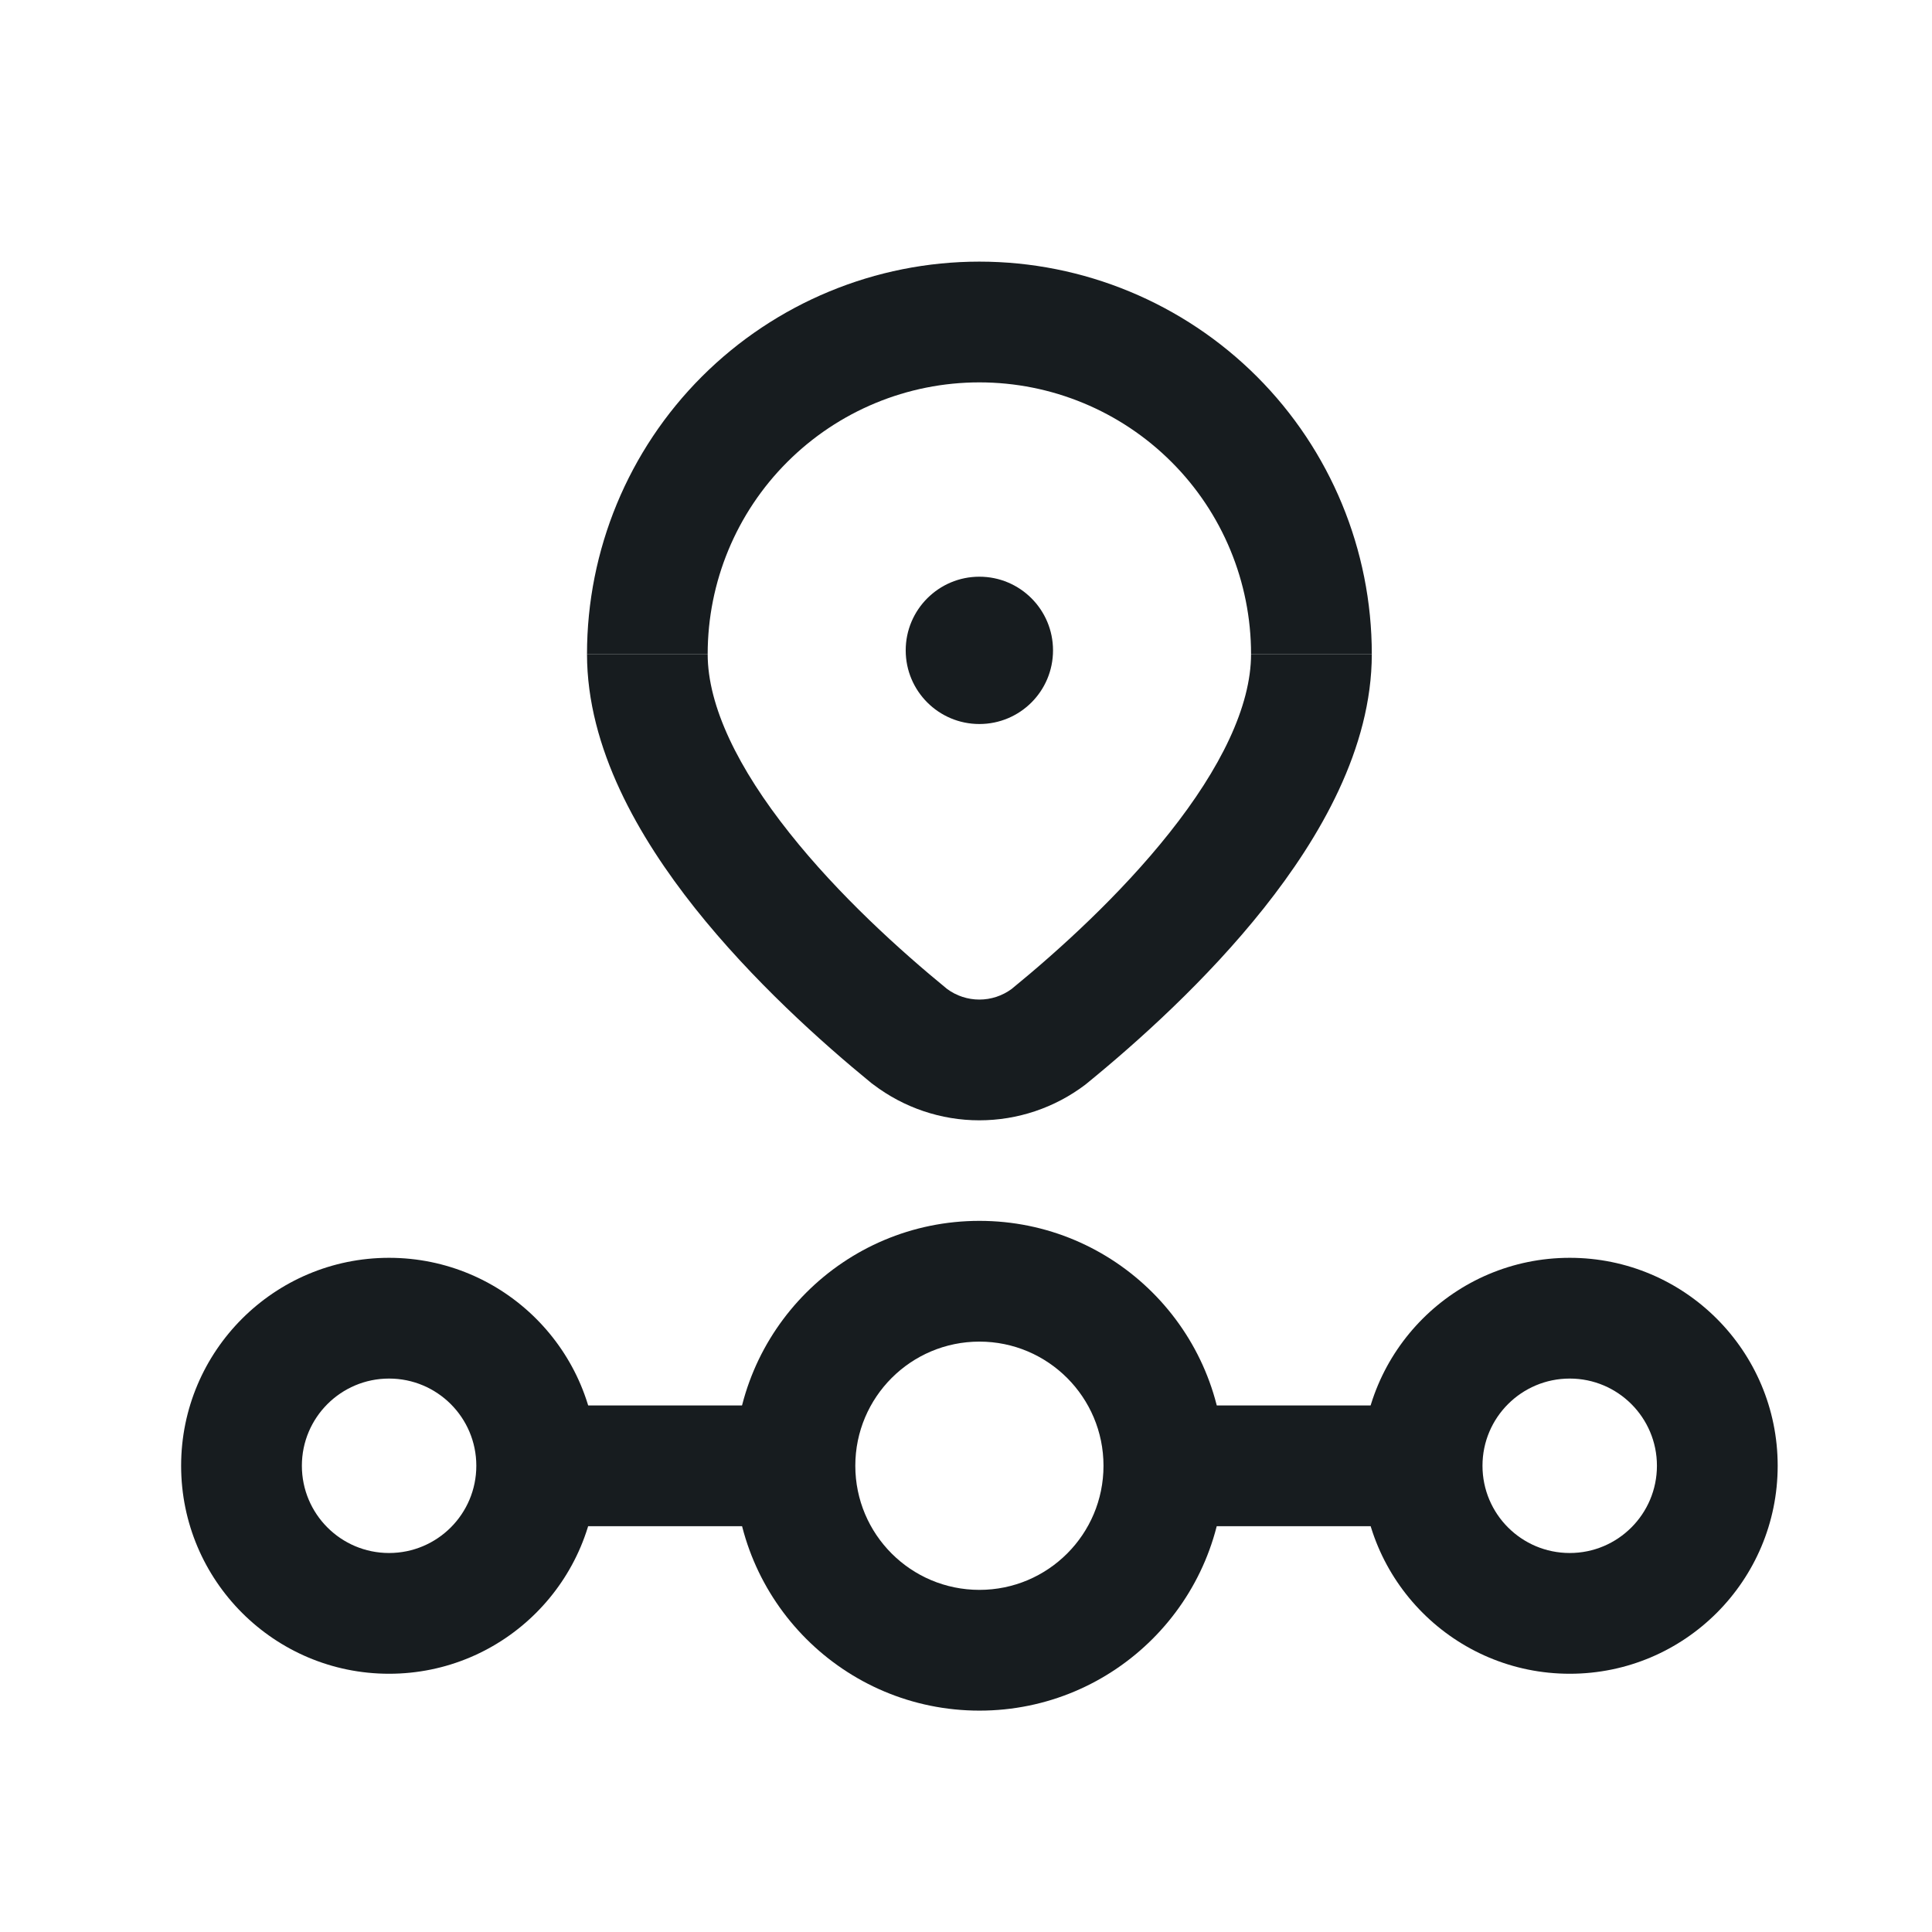
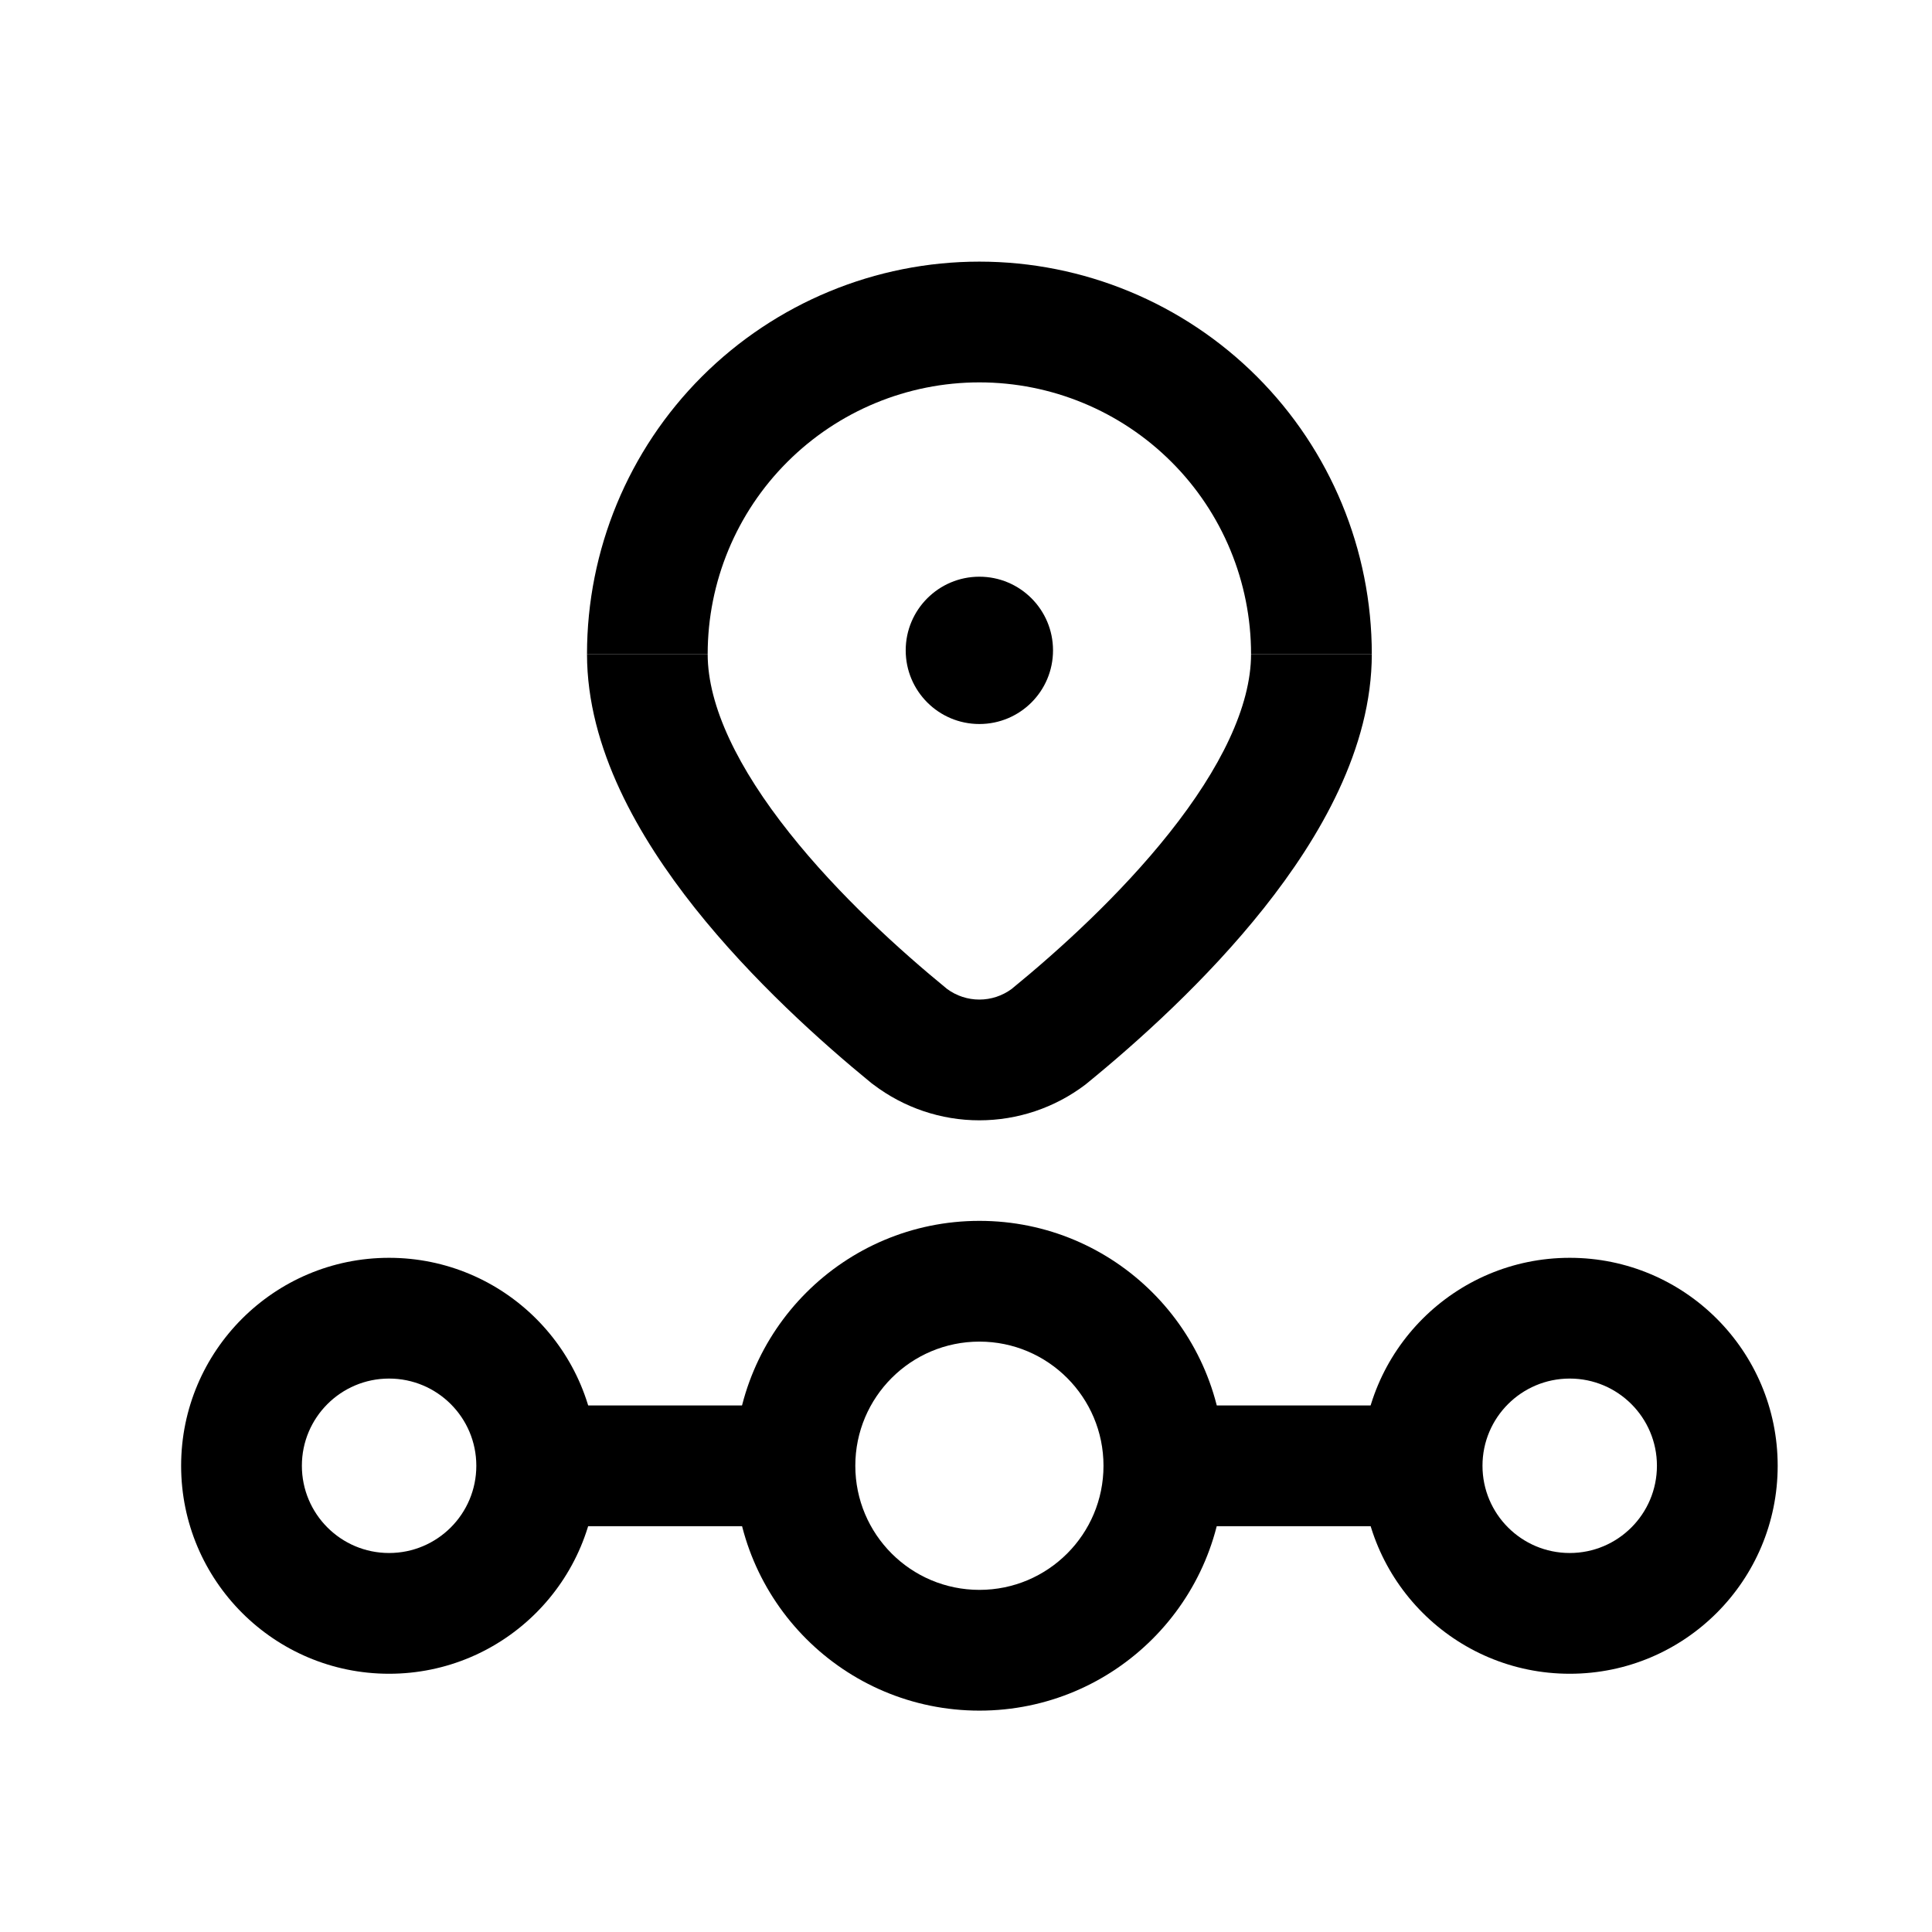
<svg xmlns="http://www.w3.org/2000/svg" width="24" height="24" viewBox="0 0 24 24" fill="none">
-   <path fill-rule="evenodd" clip-rule="evenodd" d="M12.166 4.75C11.271 4.75 10.413 5.106 9.78 5.739C9.147 6.371 8.791 7.23 8.791 8.125H7.292C7.292 6.832 7.805 5.592 8.719 4.678C9.634 3.764 10.874 3.25 12.166 3.25C13.459 3.25 14.699 3.764 15.614 4.678C16.528 5.592 17.041 6.832 17.041 8.125H15.541C15.541 7.23 15.186 6.371 14.553 5.739C13.92 5.106 13.062 4.75 12.166 4.75Z" fill="#171C1F" />
-   <path fill-rule="evenodd" clip-rule="evenodd" d="M8.632 11.28C7.938 10.405 7.292 9.296 7.292 8.125H8.791C8.791 8.775 9.172 9.548 9.807 10.347C10.419 11.119 11.183 11.809 11.766 12.286C11.882 12.371 12.022 12.417 12.166 12.417C12.31 12.417 12.45 12.371 12.566 12.286C13.15 11.809 13.913 11.119 14.526 10.347C15.161 9.548 15.541 8.775 15.541 8.125H17.041C17.041 9.296 16.395 10.406 15.701 11.28C14.989 12.177 14.127 12.948 13.502 13.458C13.495 13.464 13.488 13.469 13.481 13.475C13.102 13.762 12.64 13.917 12.165 13.917C11.691 13.917 11.229 13.761 10.851 13.474C10.843 13.469 10.836 13.463 10.829 13.458C10.205 12.948 9.344 12.176 8.632 11.28Z" fill="#171C1F" />
-   <path fill-rule="evenodd" clip-rule="evenodd" d="M19.5 17.125C18.901 17.125 18.416 17.61 18.416 18.208C18.416 18.807 18.901 19.292 19.5 19.292C20.098 19.292 20.583 18.807 20.583 18.208C20.583 17.61 20.098 17.125 19.5 17.125ZM16.916 18.208C16.916 16.782 18.073 15.625 19.5 15.625C20.927 15.625 22.083 16.782 22.083 18.208C22.083 19.635 20.927 20.792 19.5 20.792C18.073 20.792 16.916 19.635 16.916 18.208Z" fill="#171C1F" />
-   <path fill-rule="evenodd" clip-rule="evenodd" d="M4.833 17.125C4.235 17.125 3.75 17.61 3.75 18.208C3.75 18.807 4.235 19.292 4.833 19.292C5.432 19.292 5.917 18.807 5.917 18.208C5.917 17.61 5.432 17.125 4.833 17.125ZM2.25 18.208C2.25 16.782 3.407 15.625 4.833 15.625C6.26 15.625 7.417 16.782 7.417 18.208C7.417 19.635 6.26 20.792 4.833 20.792C3.407 20.792 2.25 19.635 2.25 18.208Z" fill="#171C1F" />
-   <path fill-rule="evenodd" clip-rule="evenodd" d="M14.458 17.459H17.666V18.959H14.458V17.459Z" fill="#171C1F" />
-   <path fill-rule="evenodd" clip-rule="evenodd" d="M9.875 18.959H6.667V17.459H9.875V18.959Z" fill="#171C1F" />
-   <path fill-rule="evenodd" clip-rule="evenodd" d="M12.167 16.666C11.315 16.666 10.625 17.357 10.625 18.208C10.625 19.06 11.315 19.75 12.167 19.75C13.018 19.75 13.708 19.06 13.708 18.208C13.708 17.357 13.018 16.666 12.167 16.666ZM9.125 18.208C9.125 16.528 10.487 15.166 12.167 15.166C13.847 15.166 15.208 16.528 15.208 18.208C15.208 19.888 13.847 21.25 12.167 21.25C10.487 21.25 9.125 19.888 9.125 18.208Z" fill="#171C1F" />
-   <path d="M13.081 8.079C13.081 8.585 12.672 8.994 12.166 8.994C11.661 8.994 11.251 8.585 11.251 8.079C11.251 7.574 11.661 7.164 12.166 7.164C12.672 7.164 13.081 7.574 13.081 8.079Z" fill="#171C1F" />
+   <path fill-rule="evenodd" clip-rule="evenodd" d="M12.166 4.75C11.271 4.75 10.413 5.106 9.78 5.739C9.147 6.371 8.791 7.23 8.791 8.125H7.292C7.292 6.832 7.805 5.592 8.719 4.678C9.634 3.764 10.874 3.25 12.166 3.25C13.459 3.25 14.699 3.764 15.614 4.678C16.528 5.592 17.041 6.832 17.041 8.125H15.541C15.541 7.23 15.186 6.371 14.553 5.739C13.92 5.106 13.062 4.75 12.166 4.75Z" fill="currentColor" />
+   <path fill-rule="evenodd" clip-rule="evenodd" d="M8.632 11.28C7.938 10.405 7.292 9.296 7.292 8.125H8.791C8.791 8.775 9.172 9.548 9.807 10.347C10.419 11.119 11.183 11.809 11.766 12.286C11.882 12.371 12.022 12.417 12.166 12.417C12.31 12.417 12.45 12.371 12.566 12.286C13.15 11.809 13.913 11.119 14.526 10.347C15.161 9.548 15.541 8.775 15.541 8.125H17.041C17.041 9.296 16.395 10.406 15.701 11.28C14.989 12.177 14.127 12.948 13.502 13.458C13.495 13.464 13.488 13.469 13.481 13.475C13.102 13.762 12.64 13.917 12.165 13.917C11.691 13.917 11.229 13.761 10.851 13.474C10.843 13.469 10.836 13.463 10.829 13.458C10.205 12.948 9.344 12.176 8.632 11.28Z" fill="currentColor" />
+   <path fill-rule="evenodd" clip-rule="evenodd" d="M19.5 17.125C18.901 17.125 18.416 17.61 18.416 18.208C18.416 18.807 18.901 19.292 19.5 19.292C20.098 19.292 20.583 18.807 20.583 18.208C20.583 17.61 20.098 17.125 19.5 17.125ZM16.916 18.208C16.916 16.782 18.073 15.625 19.5 15.625C20.927 15.625 22.083 16.782 22.083 18.208C22.083 19.635 20.927 20.792 19.5 20.792C18.073 20.792 16.916 19.635 16.916 18.208Z" fill="currentColor" />
+   <path fill-rule="evenodd" clip-rule="evenodd" d="M4.833 17.125C4.235 17.125 3.75 17.61 3.75 18.208C3.75 18.807 4.235 19.292 4.833 19.292C5.432 19.292 5.917 18.807 5.917 18.208C5.917 17.61 5.432 17.125 4.833 17.125ZM2.25 18.208C2.25 16.782 3.407 15.625 4.833 15.625C6.26 15.625 7.417 16.782 7.417 18.208C7.417 19.635 6.26 20.792 4.833 20.792C3.407 20.792 2.25 19.635 2.25 18.208Z" fill="currentColor" />
+   <path fill-rule="evenodd" clip-rule="evenodd" d="M14.458 17.459H17.666V18.959H14.458V17.459Z" fill="currentColor" />
+   <path fill-rule="evenodd" clip-rule="evenodd" d="M9.875 18.959H6.667V17.459H9.875V18.959Z" fill="currentColor" />
+   <path fill-rule="evenodd" clip-rule="evenodd" d="M12.167 16.666C11.315 16.666 10.625 17.357 10.625 18.208C10.625 19.06 11.315 19.75 12.167 19.75C13.018 19.75 13.708 19.06 13.708 18.208C13.708 17.357 13.018 16.666 12.167 16.666ZM9.125 18.208C9.125 16.528 10.487 15.166 12.167 15.166C13.847 15.166 15.208 16.528 15.208 18.208C15.208 19.888 13.847 21.25 12.167 21.25C10.487 21.25 9.125 19.888 9.125 18.208Z" fill="currentColor" />
+   <path d="M13.081 8.079C13.081 8.585 12.672 8.994 12.166 8.994C11.661 8.994 11.251 8.585 11.251 8.079C11.251 7.574 11.661 7.164 12.166 7.164C12.672 7.164 13.081 7.574 13.081 8.079Z" fill="currentColor" />
</svg>
